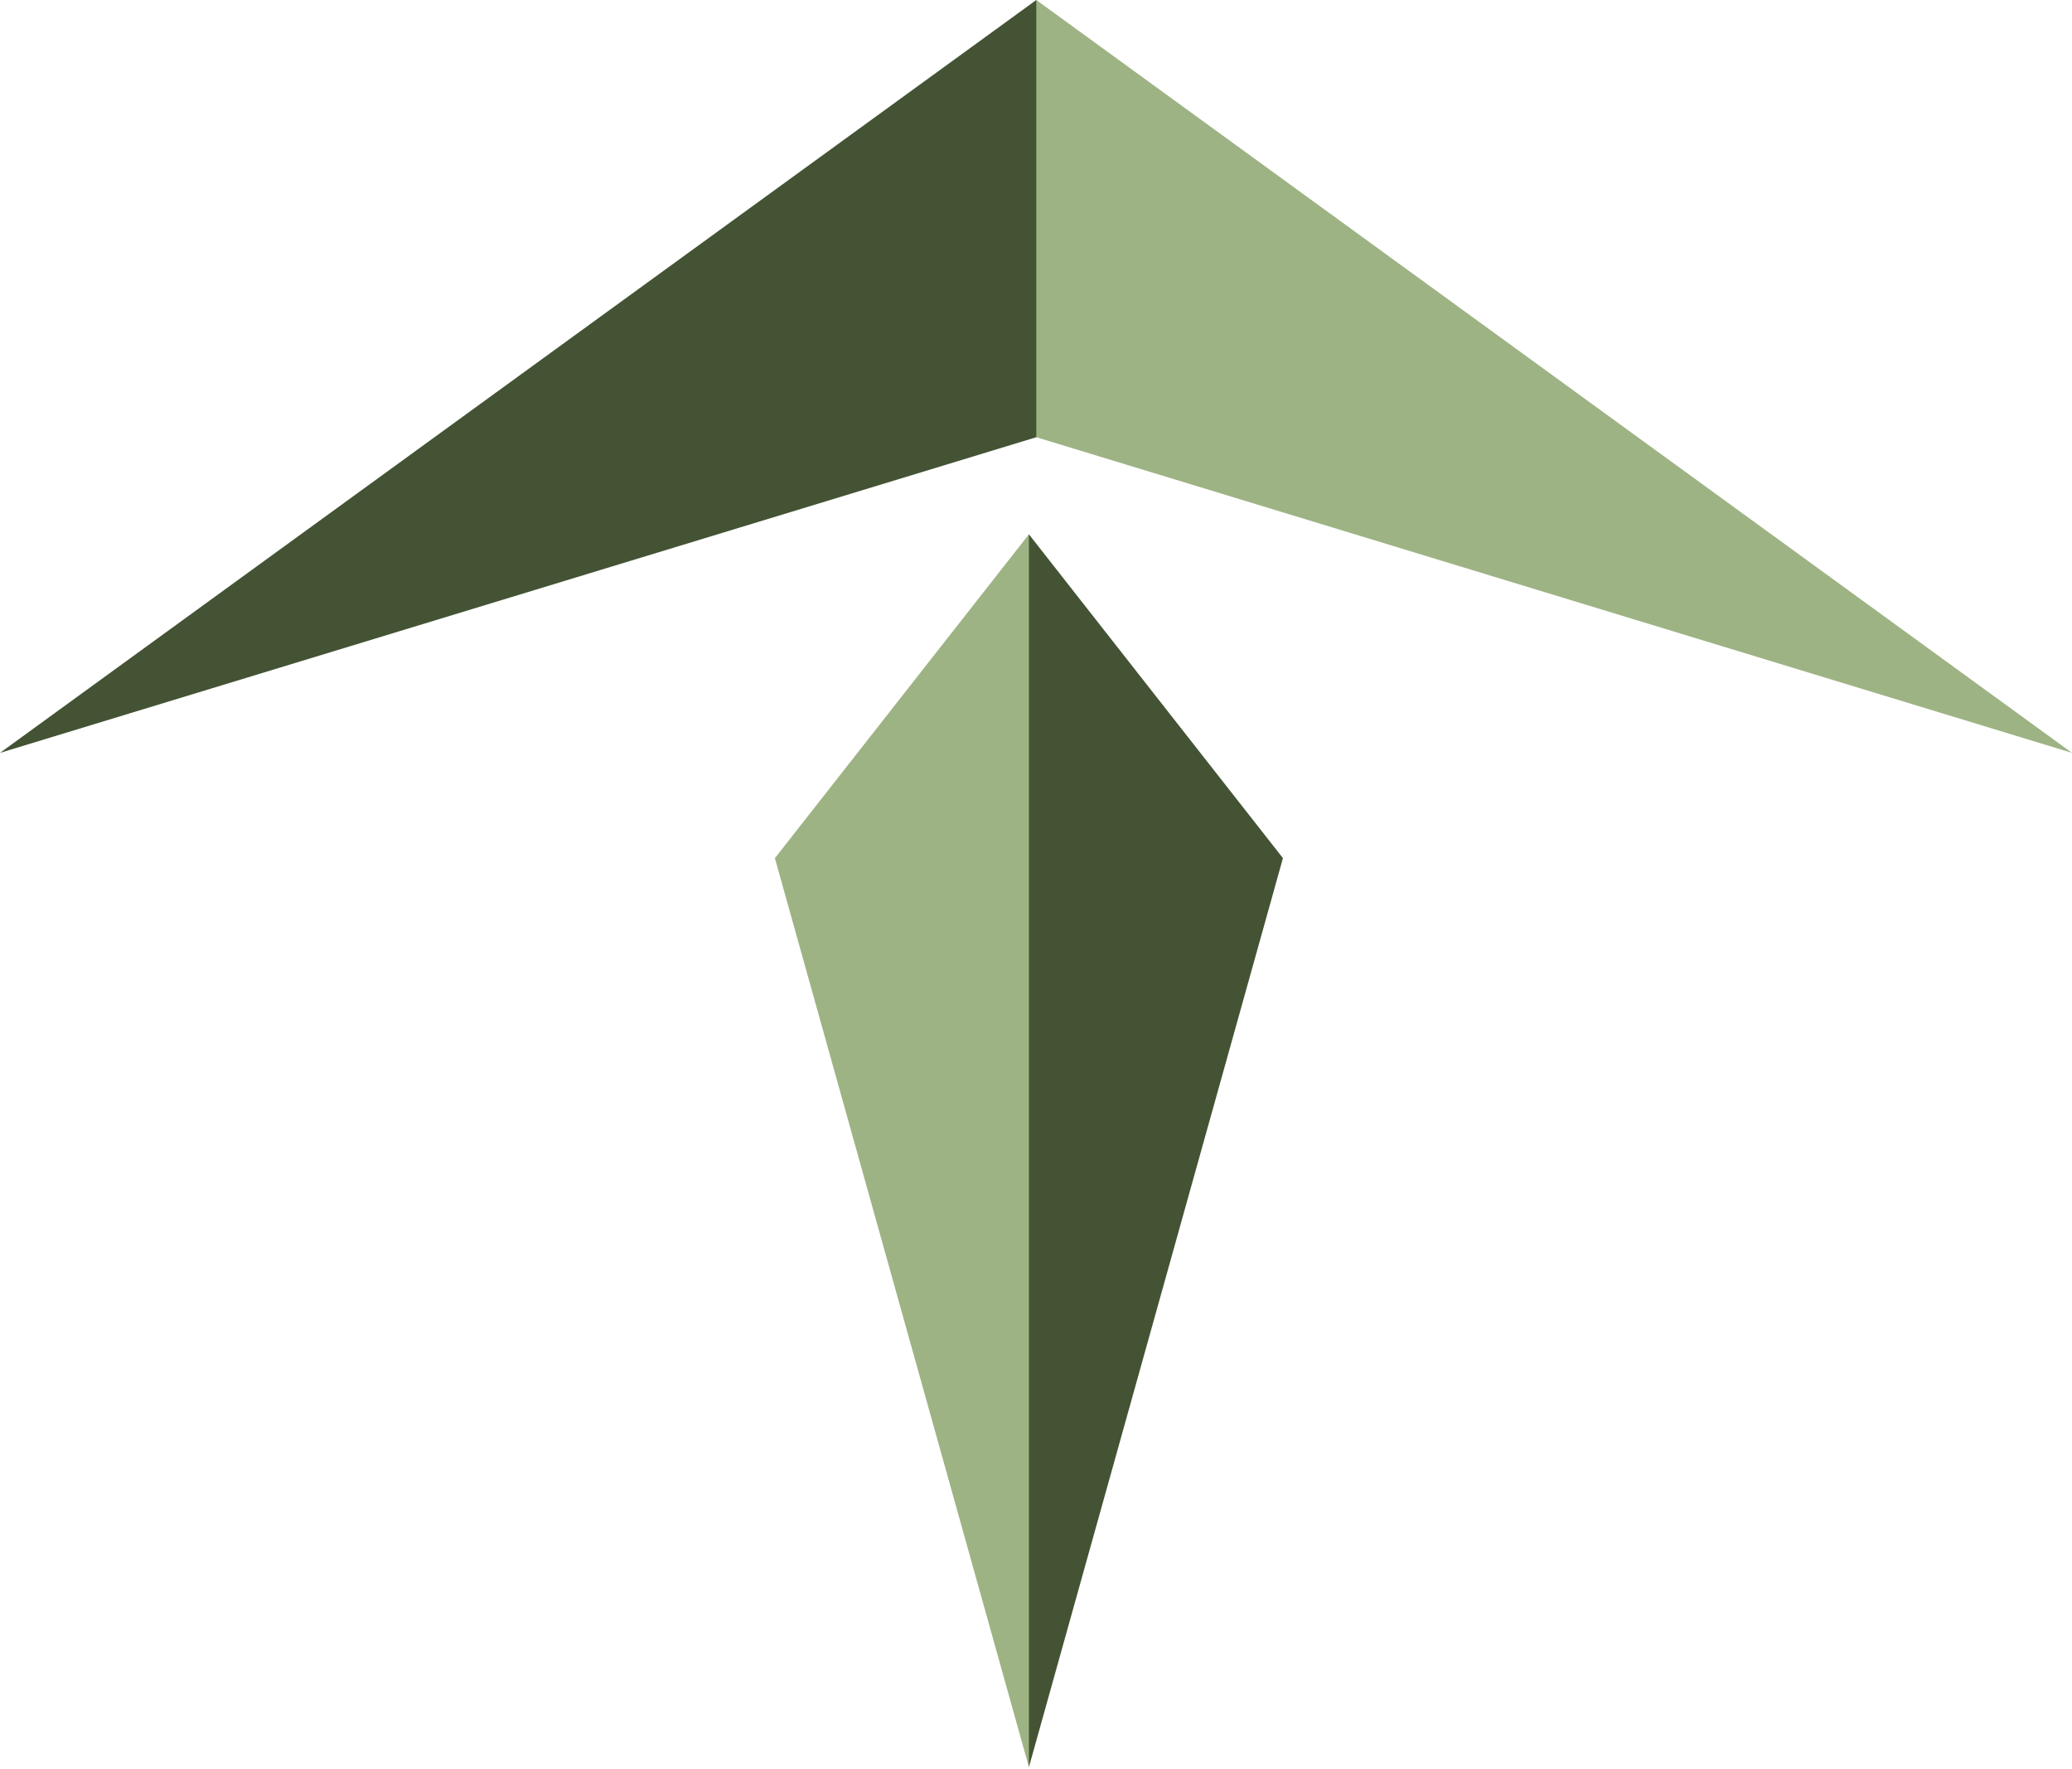
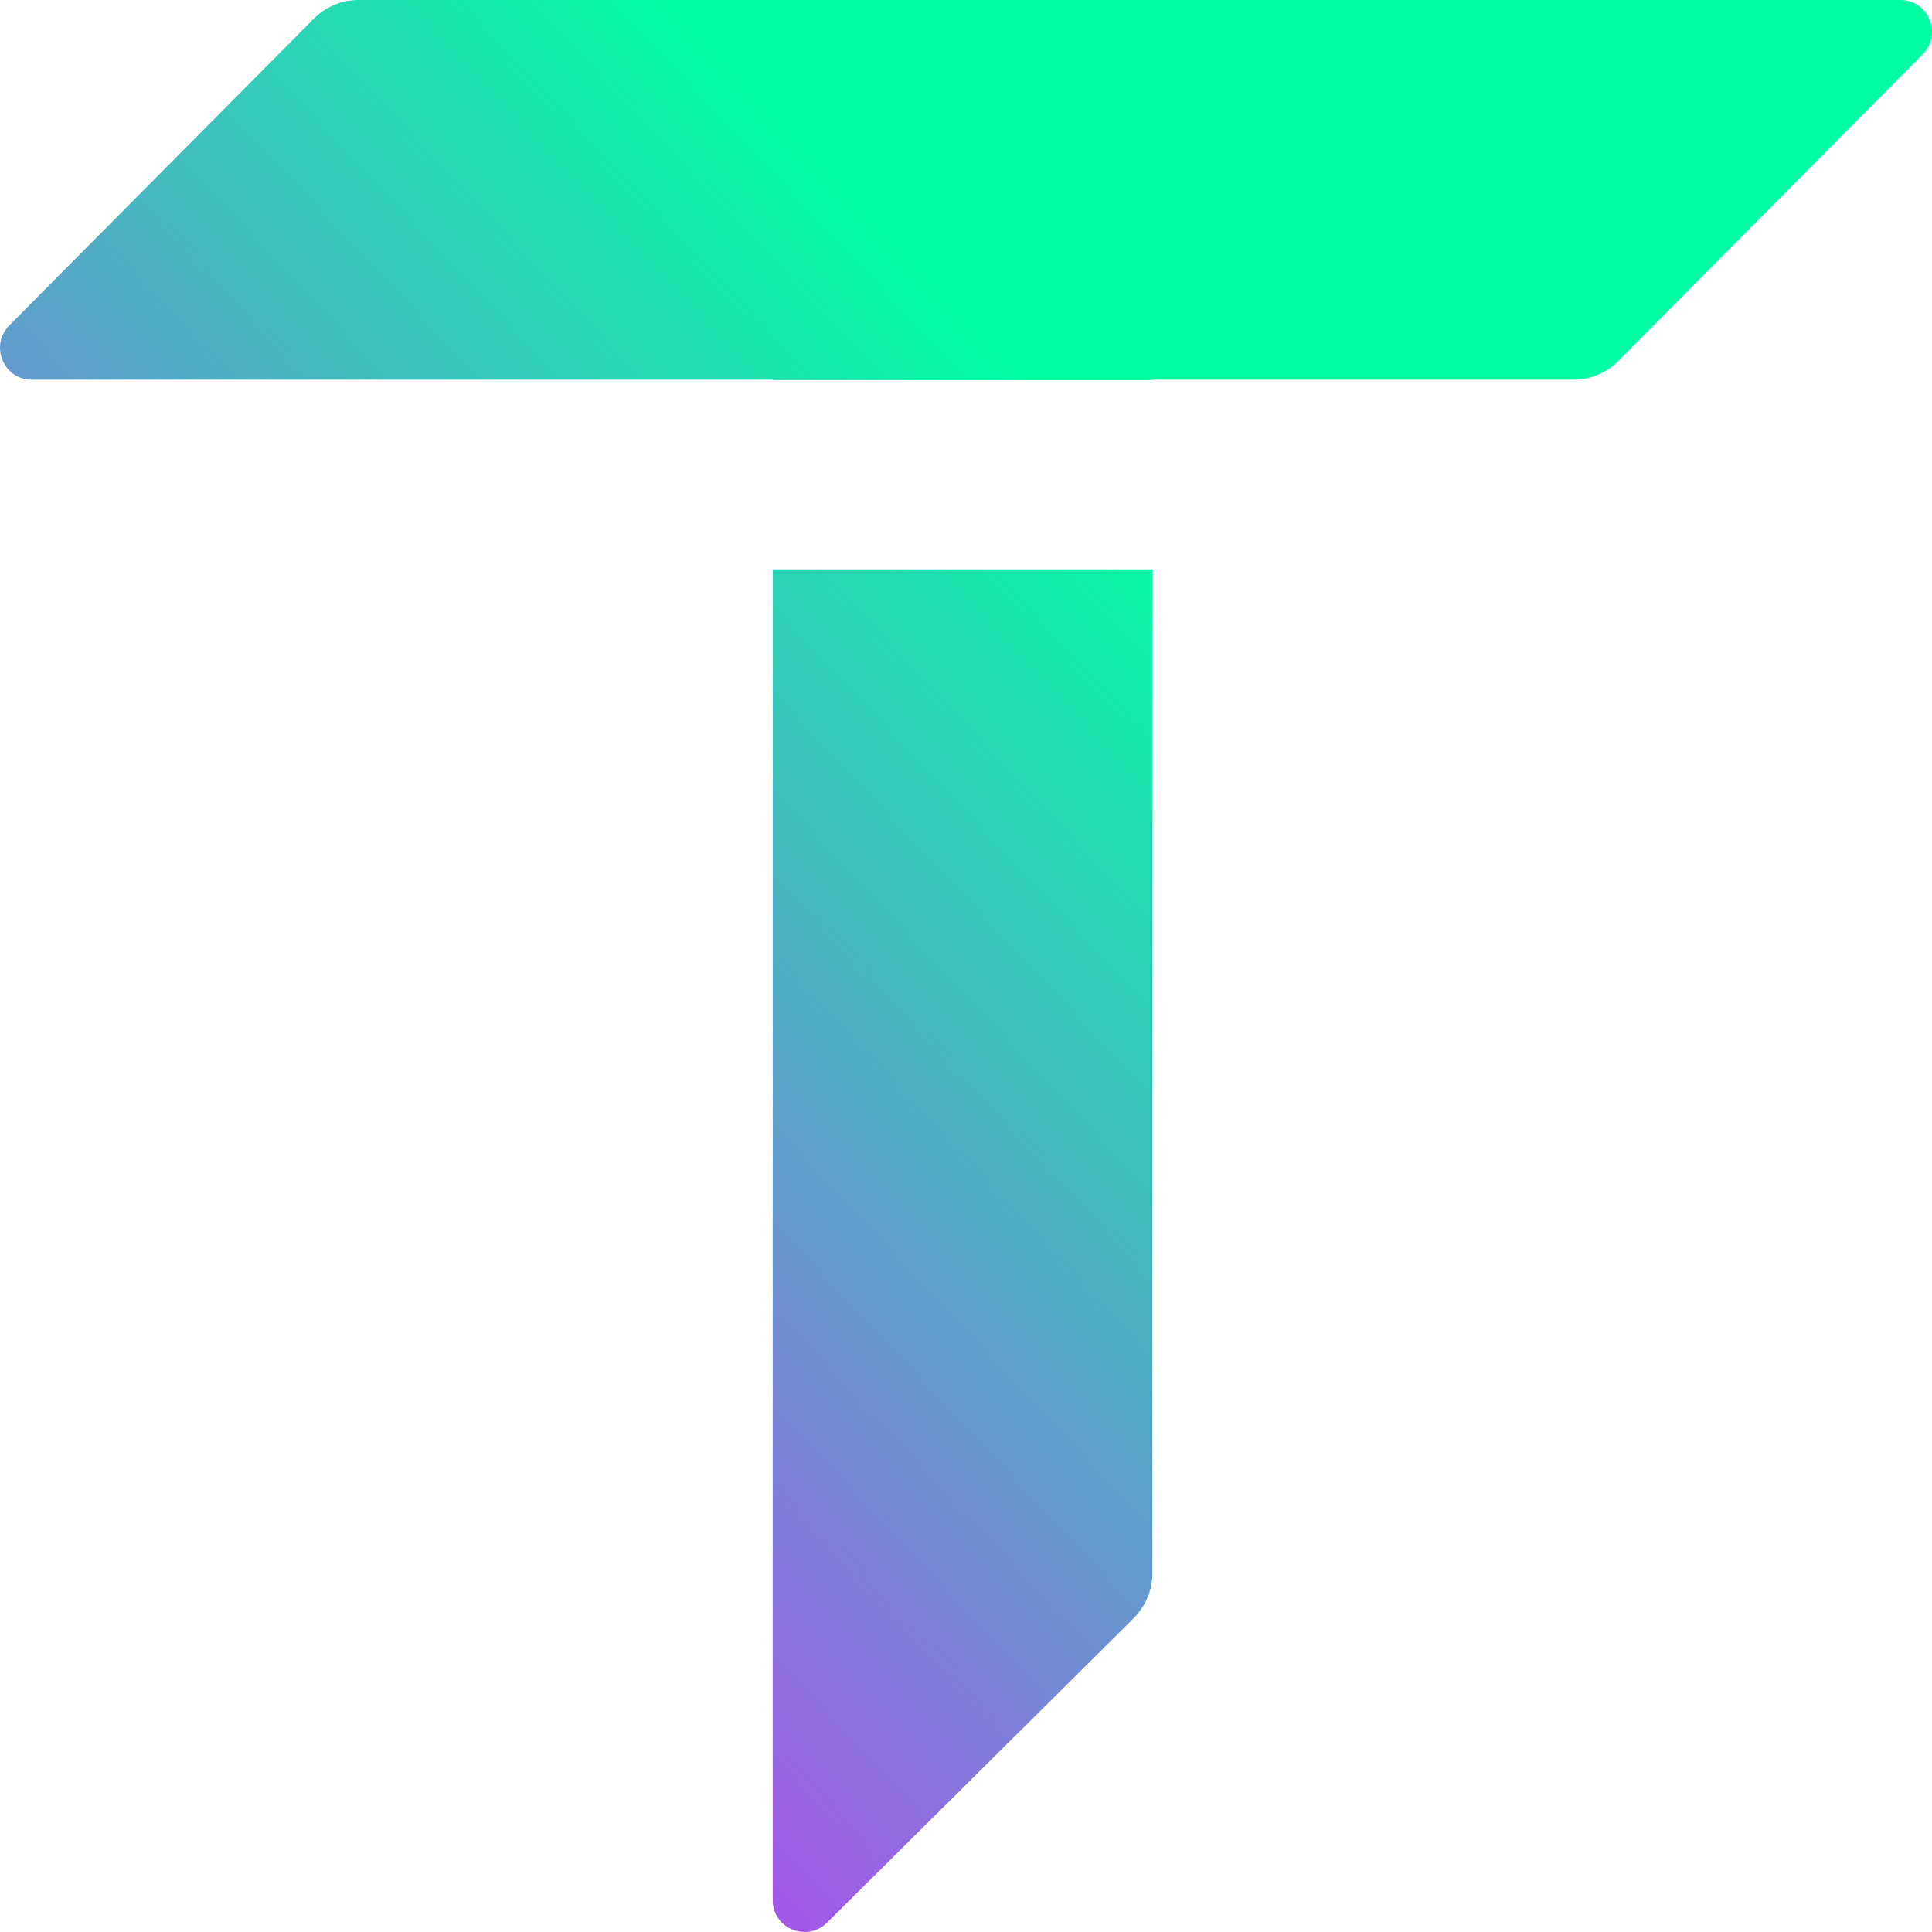
- <svg xmlns="http://www.w3.org/2000/svg" width="116" height="99" viewBox="0 0 116 99" fill="none">
-   <path d="M57.604 98.913L57.915 96.637L57.915 30.576L57.604 29.907L43.382 48.033L57.604 98.913Z" fill="#9EB384" />
-   <path d="M57.603 98.913L71.825 48.033L57.603 29.907V61.971L57.603 98.913Z" fill="#435334" />
-   <path d="M58.017 24.473L58.731 24.024V1.075L58.017 2.67029e-05L0 42.141L58.017 24.473Z" fill="#435334" />
-   <path d="M58.017 2.67029e-05L58.017 24.473L116 42.141L58.017 2.67029e-05Z" fill="#9EB384" />
+ <svg xmlns="http://www.w3.org/2000/svg" width="512" height="512" viewBox="0 0 512 512" fill="none">
+   <path d="M300.473 428.816C303.585 425.598 305.4 421.35 305.4 416.973V150.89H204.779V503.607C204.779 511.073 213.856 514.806 219.172 509.528L300.473 428.816Z" fill="url(#paint0_linear_475_1150)" />
+   <path d="M204.779 100.719H305.4V100.621H416.973C421.479 100.621 425.727 98.806 428.816 95.694L509.528 14.393C514.806 9.077 511.073 0 503.607 0H95.027C90.521 0 86.273 1.815 83.184 4.927L2.472 86.228C-2.806 91.544 0.927 100.621 8.393 100.621H204.779V100.719Z" fill="url(#paint1_linear_475_1150)" />
+   <defs>
+     <linearGradient id="paint0_linear_475_1150" x1="181.746" y1="1.081e-05" x2="-138.437" y2="300.495" gradientUnits="userSpaceOnUse">
+       <stop stop-color="#00FFA3" />
+       <stop offset="1" stop-color="#DC1FFF" />
+     </linearGradient>
+     <linearGradient id="paint1_linear_475_1150" x1="181.746" y1="1.081e-05" x2="-138.437" y2="300.495" gradientUnits="userSpaceOnUse">
+       <stop stop-color="#00FFA3" />
+       <stop offset="1" stop-color="#DC1FFF" />
+     </linearGradient>
+   </defs>
</svg>
